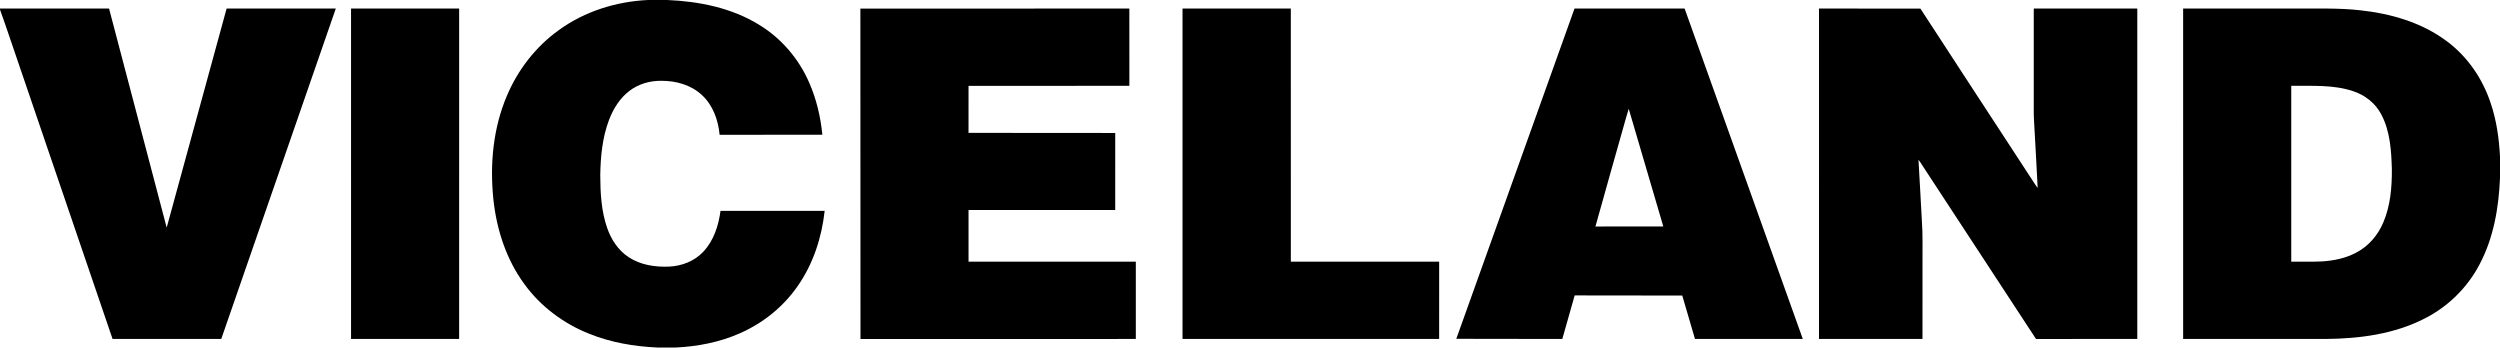
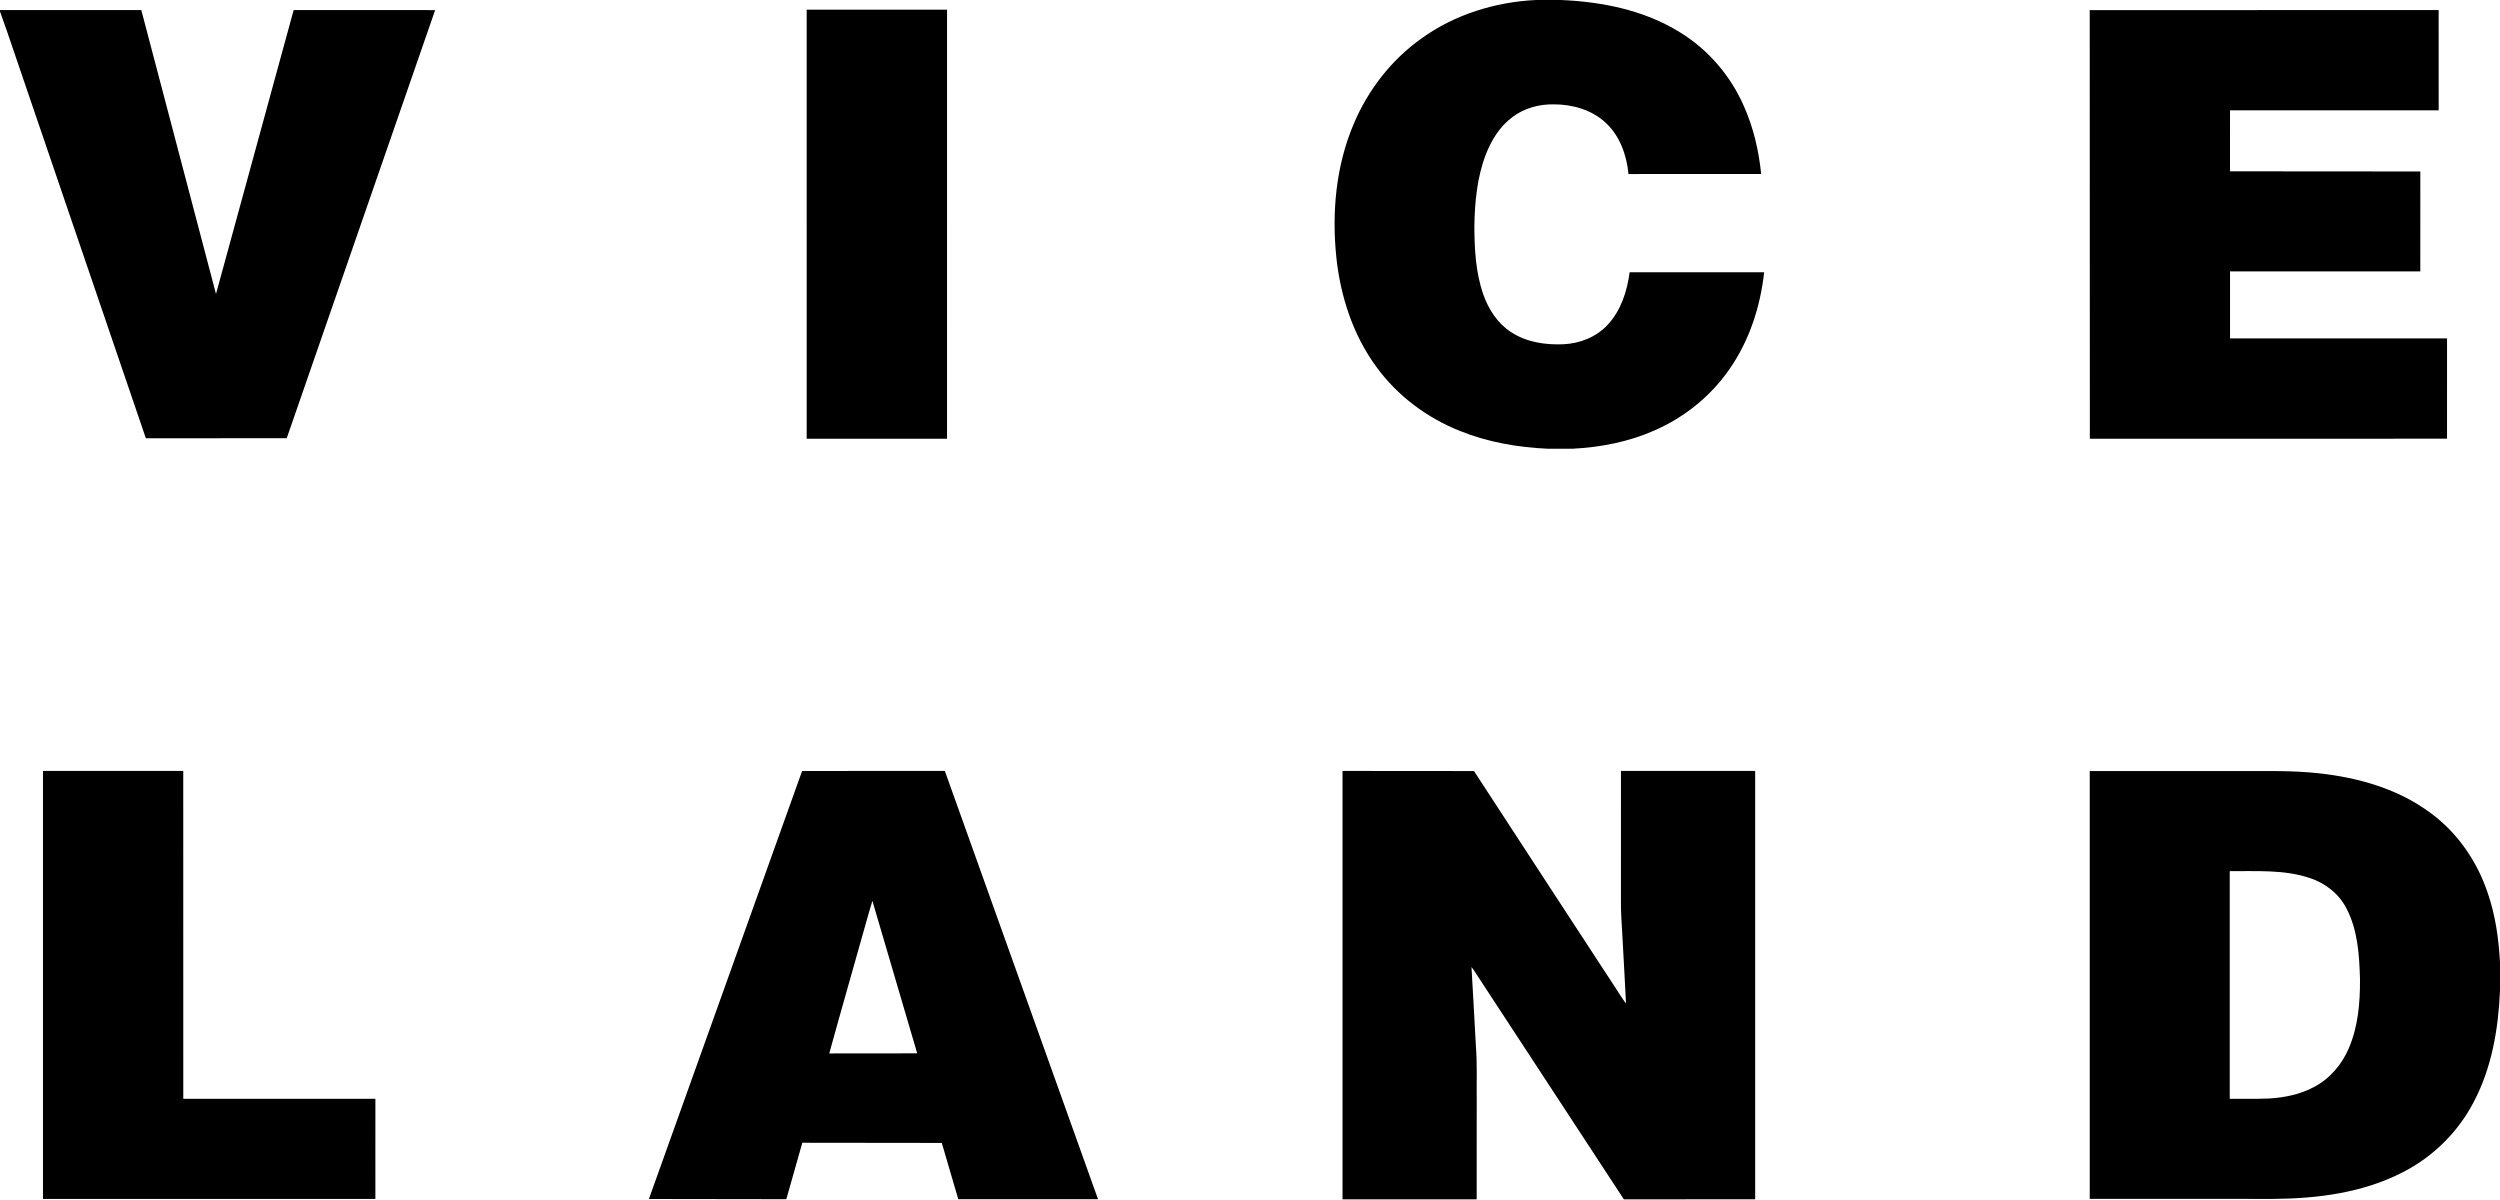
- <svg xmlns="http://www.w3.org/2000/svg" width="3000pt" height="417pt" viewBox="0 0 3000 417" version="1.1" id="svg2">
-   <defs id="defs23" />
-   <g id="#000000ff">
-     <path d="m 777.53,0 22.98,0 c 38.39,1.59 77.6,9.4 110.63,29.87 26.48,16.14 47.49,40.73 59.82,69.15 8.78,19.81 13.71,41.18 15.89,62.69 l -123.31,0.02 c -1.64,-17.68 -8.08,-35.7 -21.46,-47.9 -12.92,-11.92 -30.86,-16.91 -48.14,-16.86 -13.54,-0.24 -27.35,3.57 -38.22,11.79 -11.77,8.72 -19.71,21.64 -24.89,35.15 -7.99,21.05 -10.14,43.78 -10.51,66.13 0.07,21.33 1.19,43.11 8.25,63.43 4.82,13.91 13.32,27.03 25.84,35.15 14.23,9.41 31.85,12.02 48.61,11.3 15.21,-0.7 30.48,-6.61 40.97,-17.88 12.48,-13.23 18.3,-31.3 20.61,-49.01 l 125,-0.01 c -3.53,32.27 -13.96,64.2 -32.8,90.84 -17.16,24.6 -41.42,44.01 -68.84,56.02 -24.05,10.71 -50.28,15.81 -76.48,17.12 l -23.02,0 c -27.74,-1.26 -55.52,-6.06 -81.36,-16.45 -30.79,-12.23 -58.43,-32.8 -77.9,-59.71 -21.73,-29.58 -33.36,-65.62 -37.17,-101.88 -4.29,-41.72 -0.36,-84.99 16.18,-123.84 C 621.43,83.7 643.09,55.71 670.92,35.9 701.8,13.52 739.61,1.82 777.53,0 Z" id="path5" style="opacity:1;fill:#000000" />
-     <path d="m 0,10.25 130.85,-0.02 69.17,262.9 71.92,-262.9 131.02,0.03 C 357.23,142.44 311.29,274.55 265.52,406.72 l -130.45,0.03 C 98.21,298.69 61.32,190.65 24.46,82.59 16.23,58.93 8.51,35.09 0,11.53 Z" id="path7" style="opacity:1;fill:#000000" />
-     <path d="m 421.25,10.26 129.73,-0.02 -0.01,396.52 -129.71,-0.01 z" id="path9" style="opacity:1;fill:#000000" />
-     <path d="m 1032.45,10.35 322.76,-0.11 0.04,92.75 -193.01,0.03 -0.02,56.42 176.06,0.13 c -0.07,30.81 -0.01,61.62 -0.03,92.42 l -176.01,0.03 0,61.96 200.75,0.02 -0.01,92.76 -330.4,0.03 z" id="path11" style="opacity:1;fill:#000000" />
-     <path d="m 1419.02,10.24 129.96,0 0.03,303.76 177.99,0 -0.02,92.76 -307.96,0 z" id="path13" style="opacity:1;fill:#000000" />
-     <path d="m 1889.41,10.28 132.13,-0.02 c 47.19,132.19 94.63,264.3 141.82,396.49 l -129.38,0.01 -15.26,-52.1 -129.12,-0.16 -14.82,52.26 -127.22,-0.19 c 47.32,-132.08 94.56,-264.19 141.85,-396.29 m 61.66,131.71 c -12.12,43.29 -24.61,86.49 -36.55,129.82 l 81.44,-0.08 -41.5,-141.19 z" id="path15" style="opacity:1;fill:#000000" />
-     <path d="m 2182.8,10.24 121.69,0.1 c 43.27,66.63 86.87,133.05 130.26,199.6 3.54,5.15 6.6,10.65 10.45,15.58 -0.99,-20.84 -2.26,-41.68 -3.35,-62.52 -0.48,-11.02 -1.57,-22.01 -1.35,-33.05 0.01,-39.9 -0.04,-79.81 0.02,-119.71 l 124.23,0.02 0,396.48 -121.54,0.03 c -45.5,-69.47 -90.98,-138.94 -136.48,-208.41 -1.49,-2.19 -2.76,-4.55 -4.55,-6.51 1.48,24.38 2.68,48.78 4.07,73.16 1.25,16.64 0.58,33.34 0.75,50.01 -0.01,30.58 0.02,61.16 -0.02,91.74 l -124.19,0 z" id="path17" style="opacity:1;fill:#000000" />
-     <path d="m 2619.76,10.25 135.24,0 c 25.7,0.17 51.48,-0.79 77.08,2.06 36.73,3.95 73.81,14.53 103.73,36.91 25.07,18.42 43.36,45.23 53.03,74.66 7,20.51 9.99,42.13 11.16,63.69 l 0,26.05 c -1.48,35.66 -7.67,71.95 -24.59,103.75 -14.44,27.63 -37.64,50.46 -65.4,64.62 -36.83,19.05 -78.98,24.51 -119.97,24.77 -56.76,-0.03 -113.51,-0.01 -170.27,-0.01 l -0.01,-396.5 m 129.75,92.75 0,211 c 12.15,-0.14 24.32,0.3 36.47,-0.27 14.23,-0.84 28.61,-3.72 41.29,-10.49 14.84,-7.6 26.24,-21.01 32.69,-36.27 8.59,-20.12 10.42,-42.34 10.27,-63.98 -0.65,-22.26 -2.04,-45.54 -12.65,-65.61 -6.95,-13.51 -19.7,-23.4 -34.04,-28.05 -23.84,-7.92 -49.31,-6.09 -74.03,-6.33 z" id="path19" style="opacity:1;fill:#000000" />
-   </g>
+ <svg xmlns="http://www.w3.org/2000/svg" width="558.664pt" height="268.008pt" viewBox="0 0 558.664 268.008" version="1.1" id="svg22">
+   <defs id="defs26" />
+   <path style="opacity:1;fill:#000000;fill-opacity:1;stroke-width:0.241" id="path13-5" d="m 9.605,172.282 h 31.346 l 0.007,73.265 H 83.888 l -0.005,22.373 H 9.605 Z" />
+   <path style="opacity:1;fill:#000000;fill-opacity:1;stroke-width:0.241" id="path15-9" d="m 179.245,172.288 31.893,-0.01 c 11.39,31.907 22.841,63.795 34.232,95.703 h -31.229 l -3.683,-12.576 -31.166,-0.038 -3.577,12.614 -30.708,-0.046 c 11.422,-31.881 22.824,-63.769 34.239,-95.654 m 14.883,31.791 c -2.925,10.449 -5.94,20.877 -8.822,31.335 l 19.658,-0.019 -10.017,-34.08 z" />
+   <path style="opacity:1;fill:#000000;fill-opacity:1;stroke-width:0.241" id="path17-1" d="m 300.008,172.279 29.379,0.024 c 10.446,16.086 20.972,32.121 31.448,48.188 0.855,1.243 1.593,2.571 2.523,3.761 -0.239,-5.031 -0.546,-10.062 -0.809,-15.094 -0.116,-2.66 -0.379,-5.314 -0.326,-7.979 0,-9.633 -0.01,-19.268 0.005,-28.901 h 29.992 v 95.719 l -29.343,0.01 c -10.985,-16.772 -21.965,-33.543 -32.949,-50.315 -0.36,-0.529 -0.666,-1.099 -1.098,-1.572 0.357,5.886 0.647,11.777 0.983,17.662 0.302,4.017 0.14,8.049 0.181,12.074 0,7.383 0.005,14.765 -0.005,22.148 h -29.982 z" />
+   <path style="opacity:1;fill:#000000;fill-opacity:1;stroke-width:0.241" id="path19-3" d="m 466.982,172.307 h 32.609 c 6.197,0.041 12.413,-0.191 18.585,0.497 8.856,0.952 17.797,3.503 25.011,8.9 6.045,4.441 10.455,10.906 12.786,18.002 1.688,4.945 2.409,10.158 2.691,15.357 v 6.281 c -0.357,8.598 -1.849,17.348 -5.929,25.016 -3.482,6.662 -9.076,12.167 -15.769,15.581 -8.88,4.593 -19.043,5.91 -28.927,5.973 -13.686,-0.01 -27.369,-0.01 -41.055,-0.01 v -95.603 m 31.285,22.364 v 50.876 c 2.93,-0.034 5.864,0.072 8.794,-0.065 3.431,-0.203 6.898,-0.897 9.956,-2.529 3.578,-1.833 6.327,-5.066 7.882,-8.745 2.071,-4.851 2.512,-10.209 2.476,-15.427 -0.157,-5.367 -0.492,-10.98 -3.05,-15.82 -1.676,-3.257 -4.75,-5.642 -8.208,-6.763 -5.748,-1.91 -11.889,-1.468 -17.85,-1.526 z" />
+   <path style="opacity:1;fill:#000000;fill-opacity:1;stroke-width:0.242" id="path11-2" d="m 466.98,2.27 77.972,-0.027 0.009,22.406 -46.627,0.007 -0.005,13.63 42.532,0.031 c -0.017,7.443 -0.004,14.886 -0.007,22.327 l -42.52,0.007 v 14.968 l 48.497,0.005 -0.004,22.409 -79.817,0.007 z" />
+   <path style="opacity:1;fill:#000000;fill-opacity:1;stroke-width:0.24" id="path5-7" d="m 343.226,0 h 5.526 c 9.232,0.382 18.66,2.26 26.603,7.183 6.368,3.881 11.42,9.794 14.385,16.628 2.111,4.764 3.297,9.902 3.821,15.075 l -29.652,0.005 c -0.394,-4.252 -1.943,-8.585 -5.16,-11.518 -3.107,-2.866 -7.421,-4.066 -11.576,-4.054 -3.256,-0.058 -6.577,0.858 -9.191,2.835 -2.83,2.097 -4.74,5.204 -5.985,8.452 -1.921,5.062 -2.438,10.528 -2.527,15.902 0.017,5.129 0.286,10.367 1.984,15.253 1.159,3.345 3.203,6.5 6.214,8.452 3.422,2.263 7.659,2.89 11.689,2.717 3.658,-0.168 7.329,-1.59 9.852,-4.3 3.001,-3.181 4.401,-7.527 4.956,-11.785 h 30.059 c -0.849,7.76 -3.357,15.438 -7.887,21.844 -4.126,5.916 -9.96,10.583 -16.554,13.471 -5.783,2.575 -12.091,3.802 -18.391,4.117 h -5.536 c -6.671,-0.303 -13.351,-1.457 -19.564,-3.956 -7.404,-2.941 -14.051,-7.887 -18.732,-14.358 -5.225,-7.113 -8.022,-15.78 -8.938,-24.499 -1.032,-10.032 -0.087,-20.437 3.891,-29.78 3.179,-7.556 8.388,-14.286 15.08,-19.05 7.426,-5.382 16.518,-8.195 25.636,-8.633 z" />
+   <path style="opacity:1;fill:#000000;fill-opacity:1;stroke-width:0.242" id="path9-6" d="m 180.265,2.165 31.369,-0.005 -0.003,95.88 H 180.267 Z" />
+   <path style="opacity:1;fill:#000000;fill-opacity:1;stroke-width:0.241" id="path7-5" d="m 0,2.255 31.576,-0.005 16.691,63.441 17.355,-63.441 31.617,0.007 C 86.203,34.154 75.118,66.033 64.073,97.927 l -31.479,0.007 C 23.699,71.859 14.797,45.787 5.902,19.711 3.916,14.002 2.054,8.249 0,2.564 Z" />
+   <g id="#f7f5f6ff" transform="translate(-301.55,-315.4396)" />
</svg>
